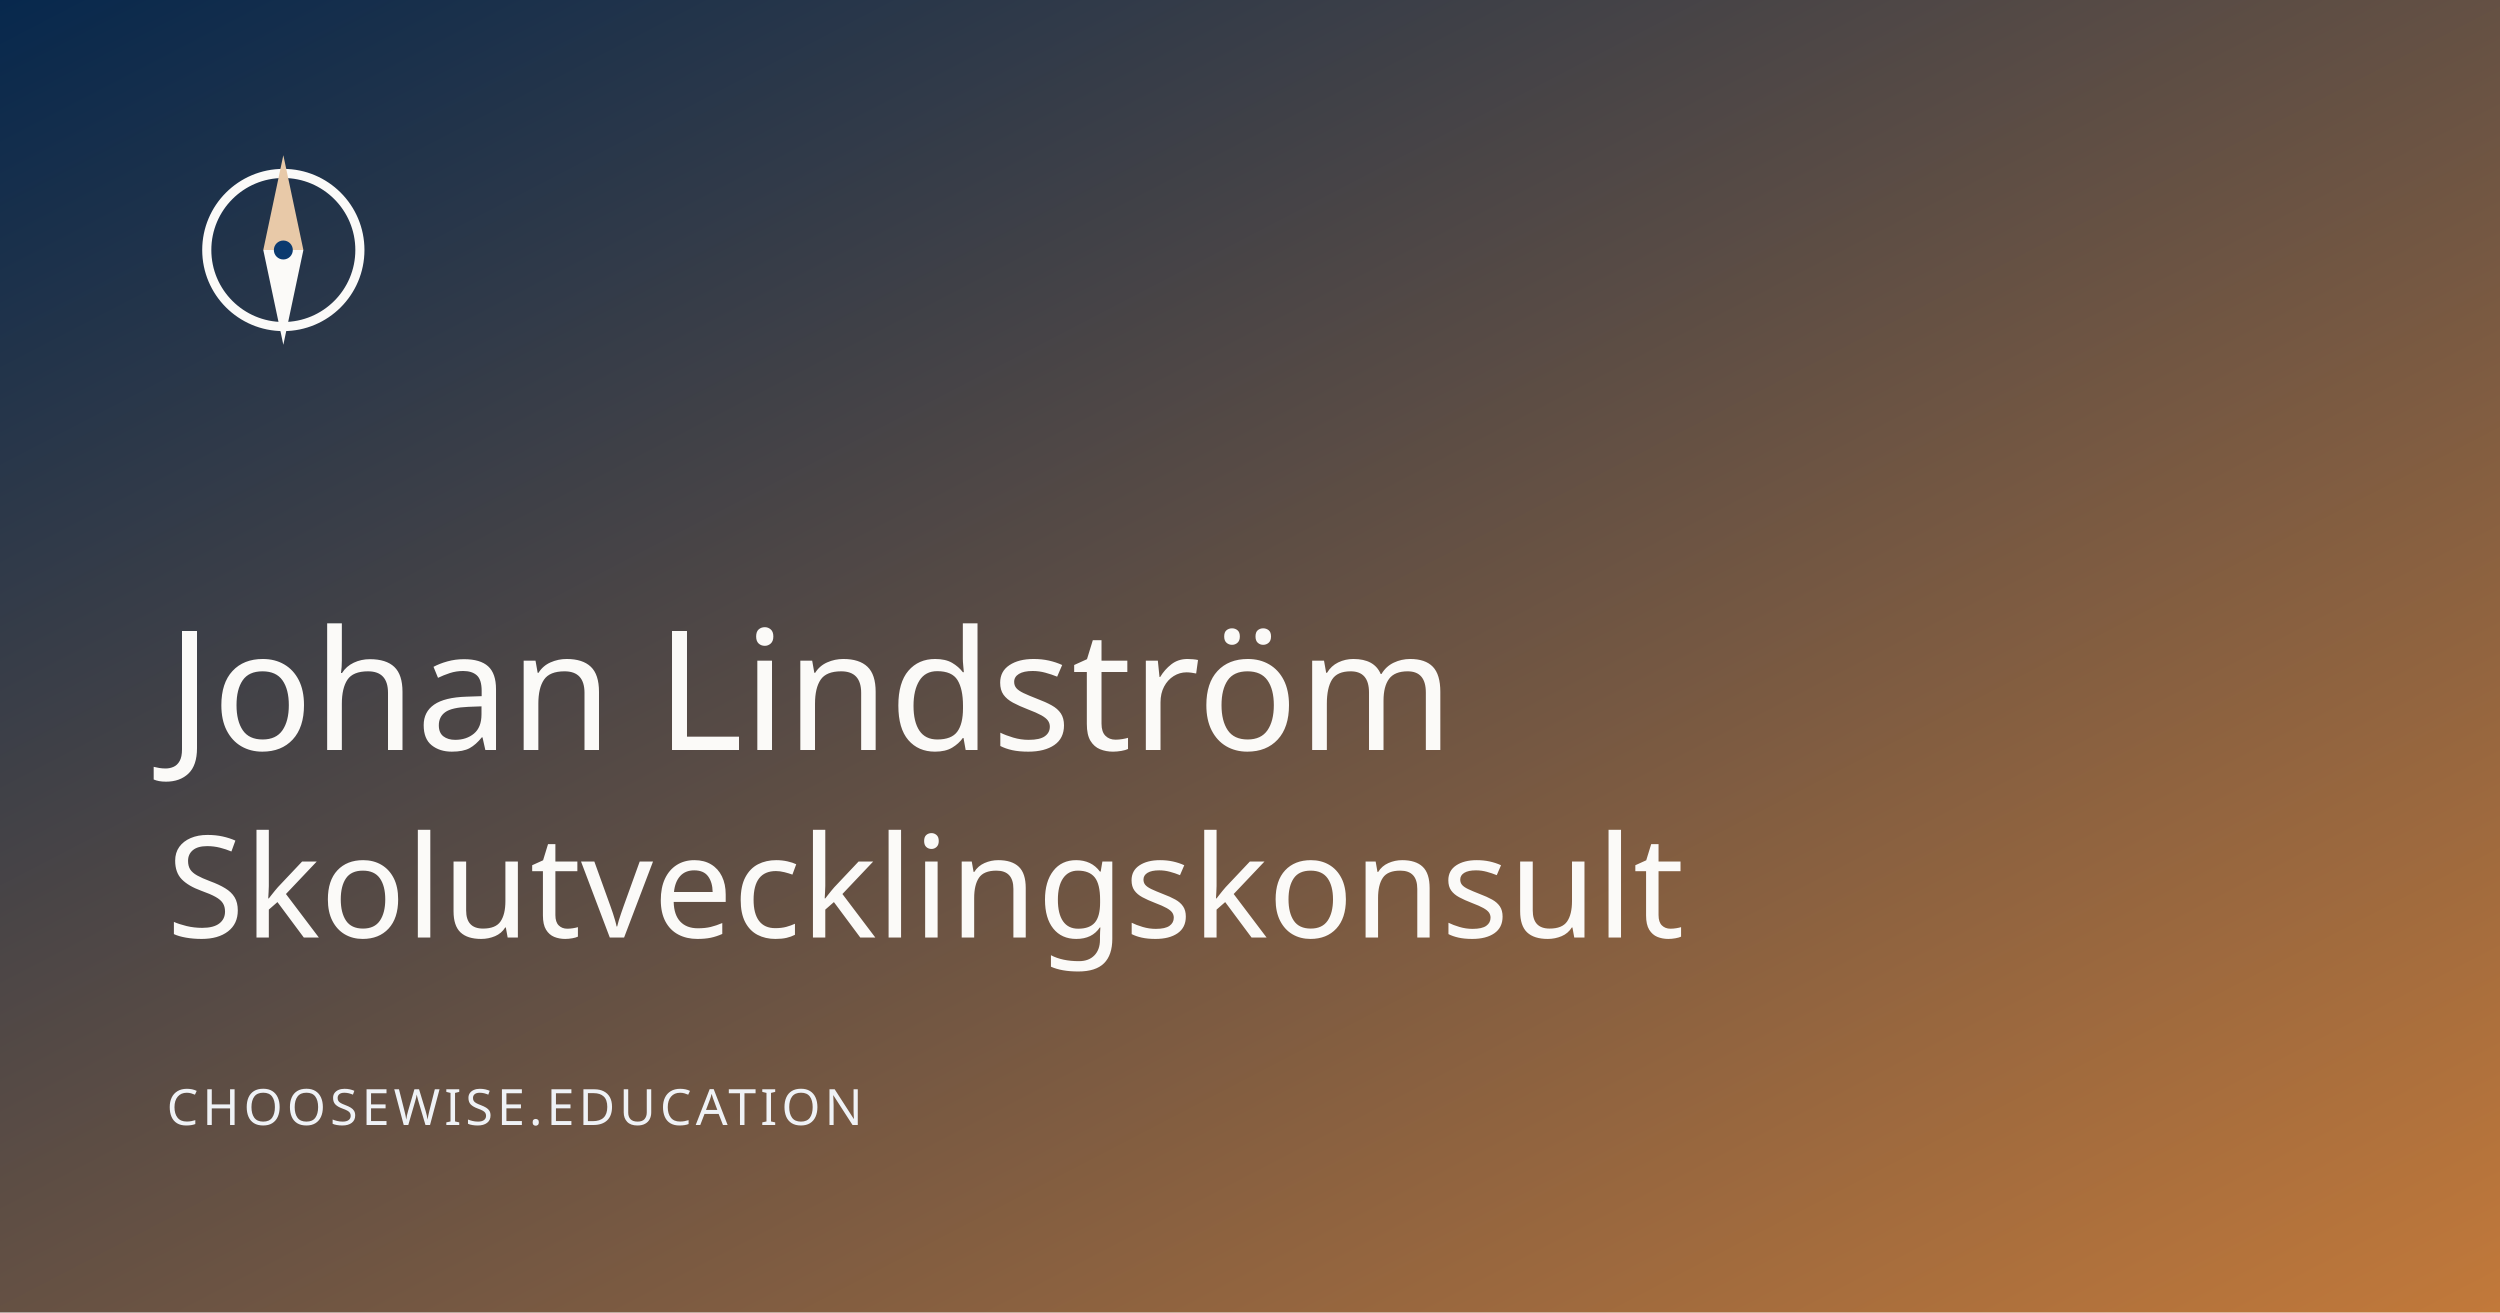
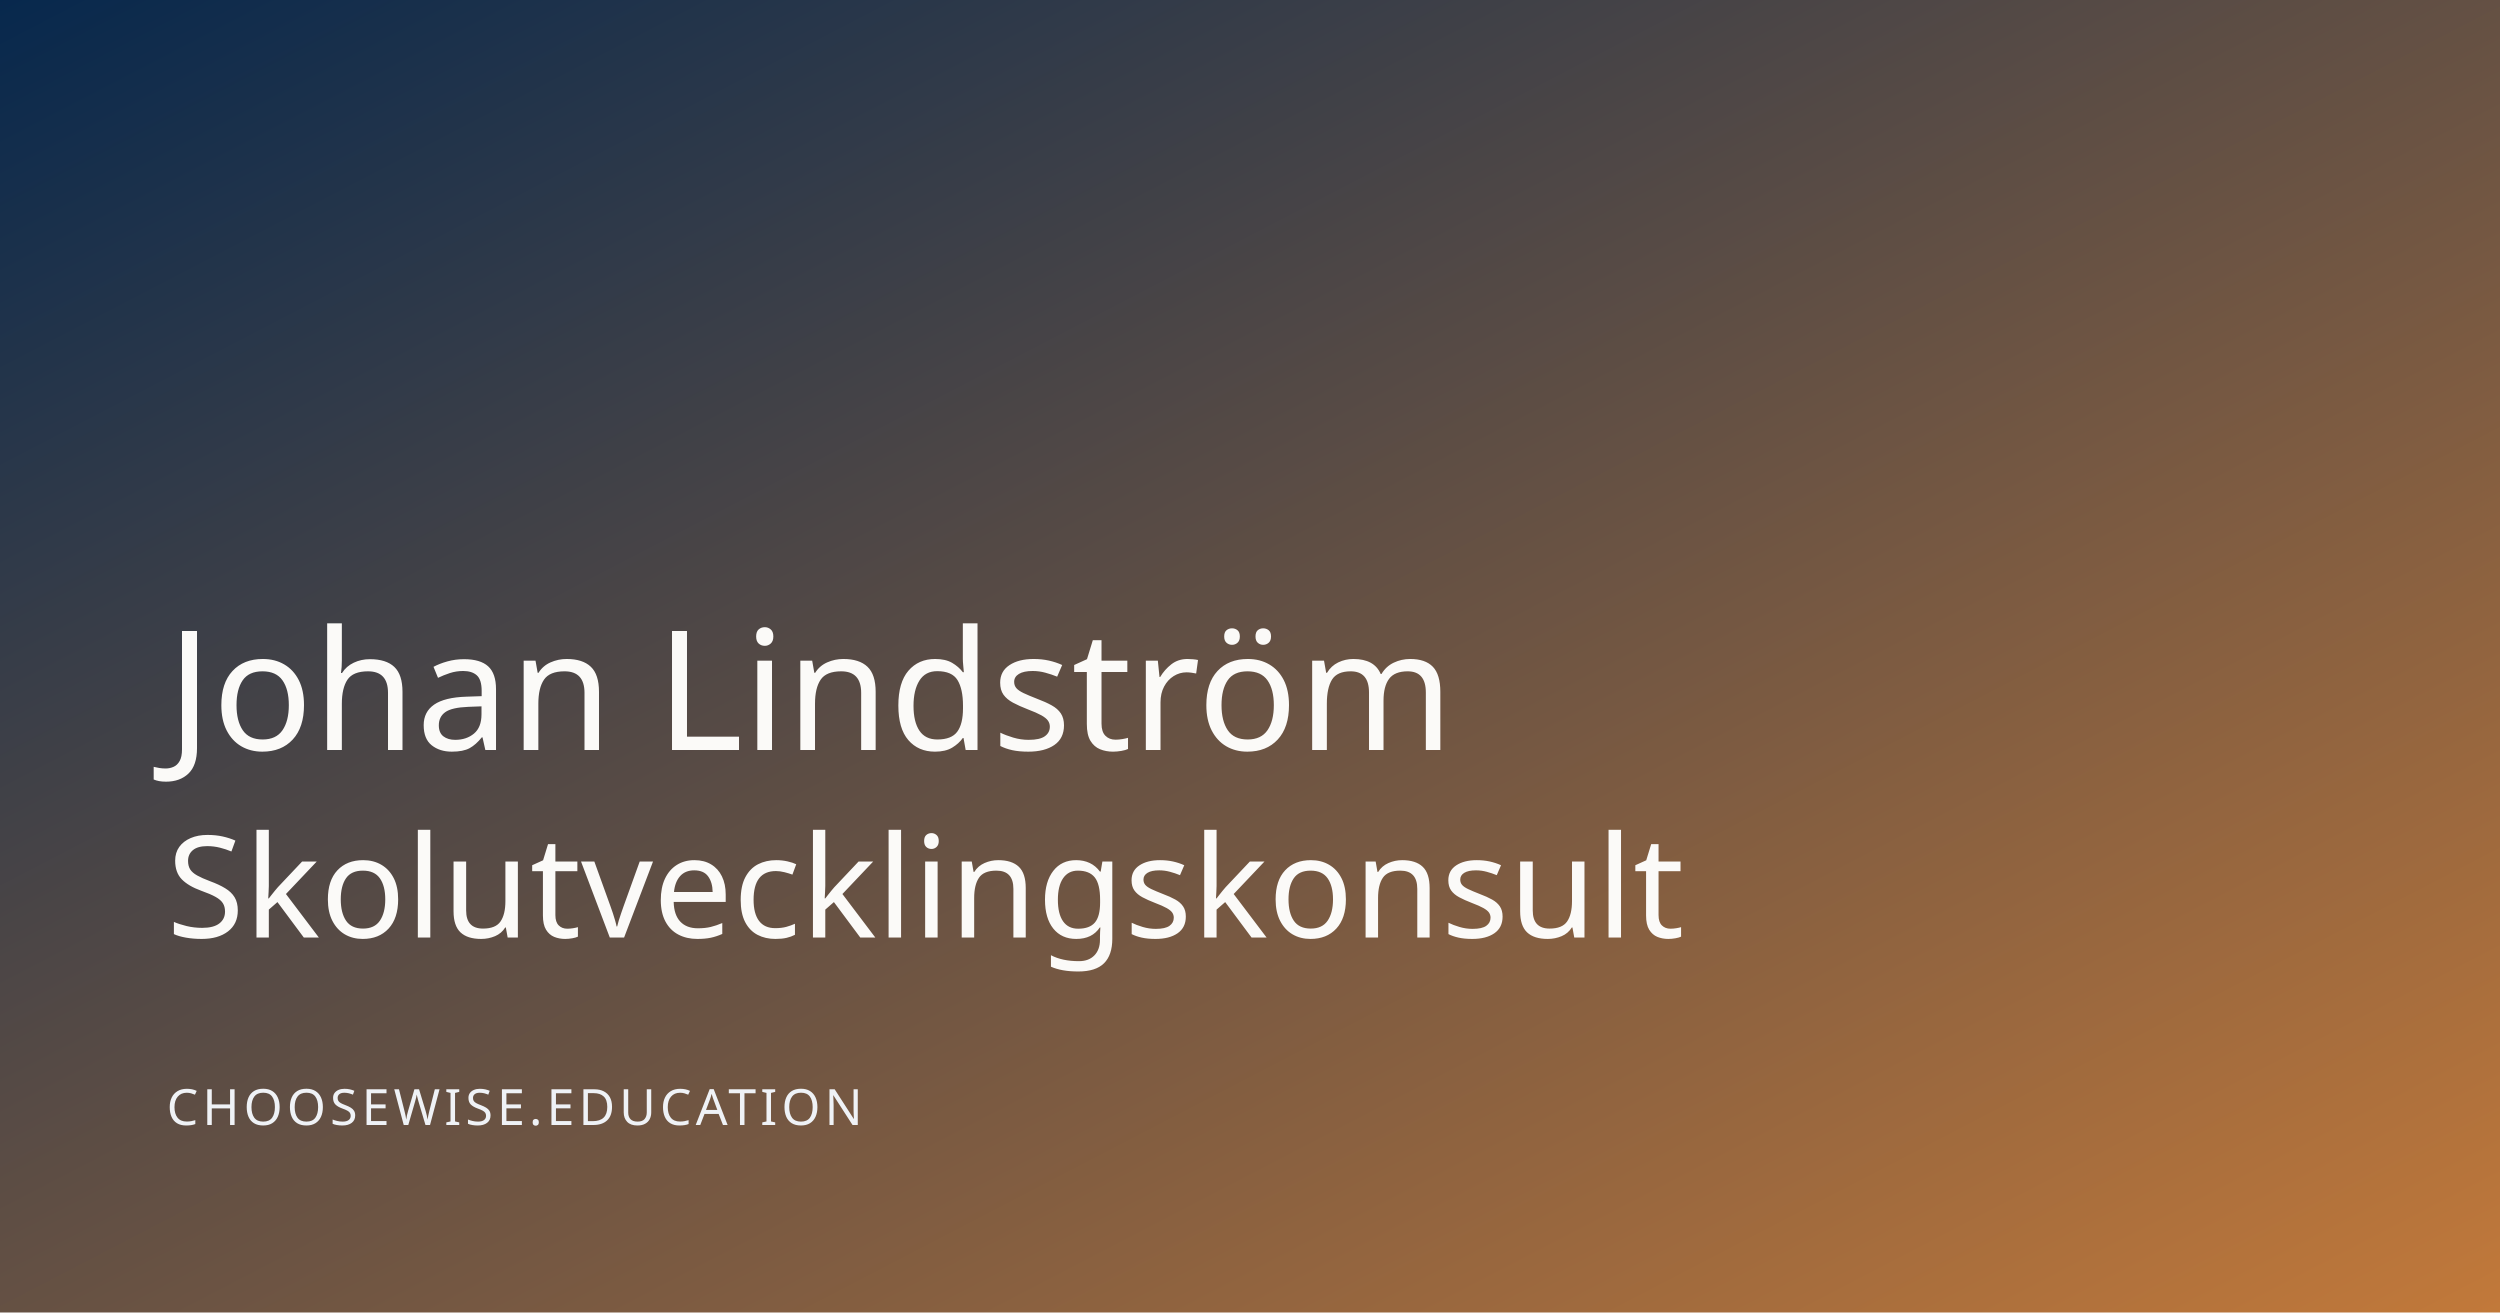
<svg xmlns="http://www.w3.org/2000/svg" viewBox="0 0 1200 630" width="1200" height="630">
  <defs>
    <style>
      @font-face {
        font-family: 'Hanken Grotesk';
        src: url('../../../fonts/hanken-grotesk/HankenGrotesk-VariableFont.woff2') format('woff2');
        font-weight: 300 600;
        font-style: normal;
      }
    </style>
    <linearGradient id="bg" x1="0" y1="0" x2="1" y2="1">
      <stop offset="0%" stop-color="#07284D" />
      <stop offset="100%" stop-color="#C2793A" />
    </linearGradient>
  </defs>
  <rect width="1200" height="630" fill="url(#bg)" />
-   <svg x="80" y="64" width="112" height="112" viewBox="0 0 64 64">
-     <circle cx="32" cy="32" r="21" fill="none" stroke="#FBFAF8" stroke-width="2.5" />
-     <path d="M32 58 L37.5 32 L26.5 32 Z" fill="#FBFAF8" />
-     <path d="M32 6 L37.5 32 L26.5 32 Z" fill="#E8C9A8" />
-     <circle cx="32" cy="32" r="2.6" fill="#0B3A6F" />
-   </svg>
  <text x="80" y="360" font-family="Hanken Grotesk, sans-serif" font-size="80" font-weight="300" fill="#FBFAF8">Johan Lindström</text>
  <text x="80" y="450" font-family="Hanken Grotesk, sans-serif" font-size="68" font-weight="300" fill="#FBFAF8">Skolutvecklingskonsult</text>
  <text x="80" y="540" font-family="Hanken Grotesk, sans-serif" font-size="24" font-weight="500" fill="#EFF2F6" letter-spacing="2">CHOOSEWISE.EDUCATION</text>
</svg>
